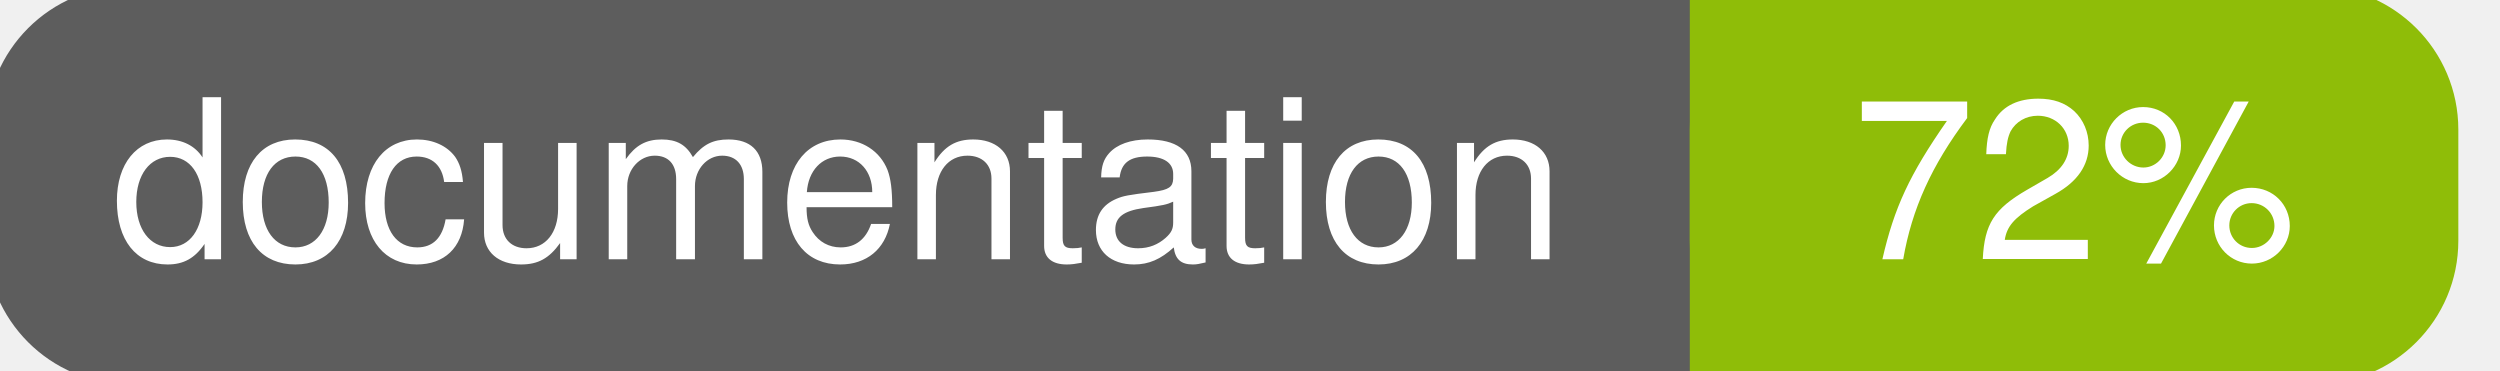
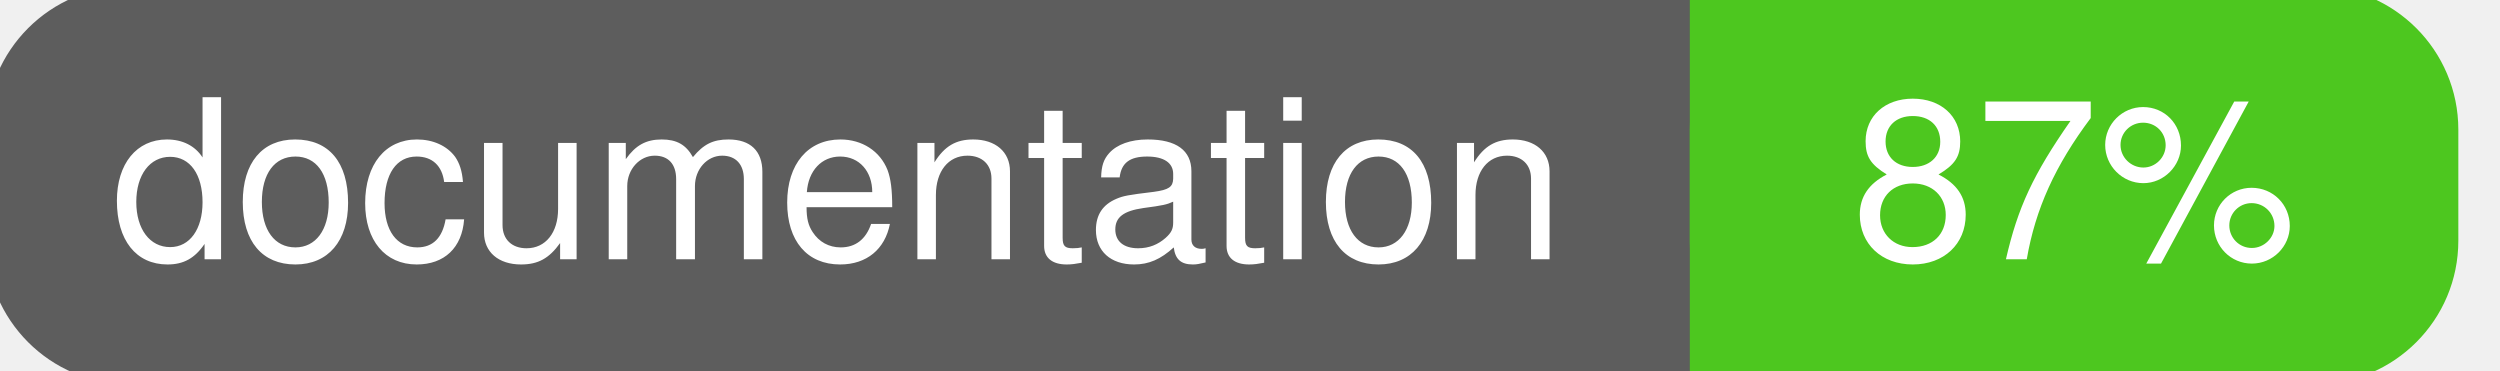
<svg xmlns="http://www.w3.org/2000/svg" width="135" height="20">
  <g>
    <rect id="svg_1" height="20" width="130" y="0" x="0" stroke-width="1.5" stroke="#5d5d5d" fill="#5d5d5d" rx="7" ry="7" />
-     <rect id="svg_2" height="20" width="40" y="0" x="92" stroke-width="1.5" stroke="#8fbd08" fill="#8fbd08" rx="7" ry="7" />
-     <rect id="svg_3" height="20" width="22" y="0" x="92" stroke-width="1.5" stroke="#8fbd08" fill="#8fbd08" />
+     <rect id="svg_2" height="20" width="40" y="0" x="92" stroke-width="1.5" stroke="#4dc71f" fill="#4dc71f" rx="7" ry="7" />
+     <rect id="svg_3" height="20" width="22" y="0" x="92" stroke-width="1.5" stroke="#4dc71f" fill="#4dc71f" />
    <text xml:space="preserve" text-anchor="start" font-family="Helvetica, Arial, sans-serif" font-size="12" id="svg_4" y="14" x="6" stroke-width="0" stroke="#5d5d5d" fill="#ffffff">documentation</text>
-     <text xml:space="preserve" text-anchor="middle" font-family="Helvetica, Arial, sans-serif" font-size="12" id="svg_5" y="14" x="112" stroke-width="0" stroke="#5d5d5d" fill="#ffffff" style="text-anchor: middle">72%</text>
+     <text xml:space="preserve" text-anchor="middle" font-family="Helvetica, Arial, sans-serif" font-size="12" id="svg_5" y="14" x="112" stroke-width="0" stroke="#5d5d5d" fill="#ffffff" style="text-anchor: middle">87%</text>
  </g>
</svg>
